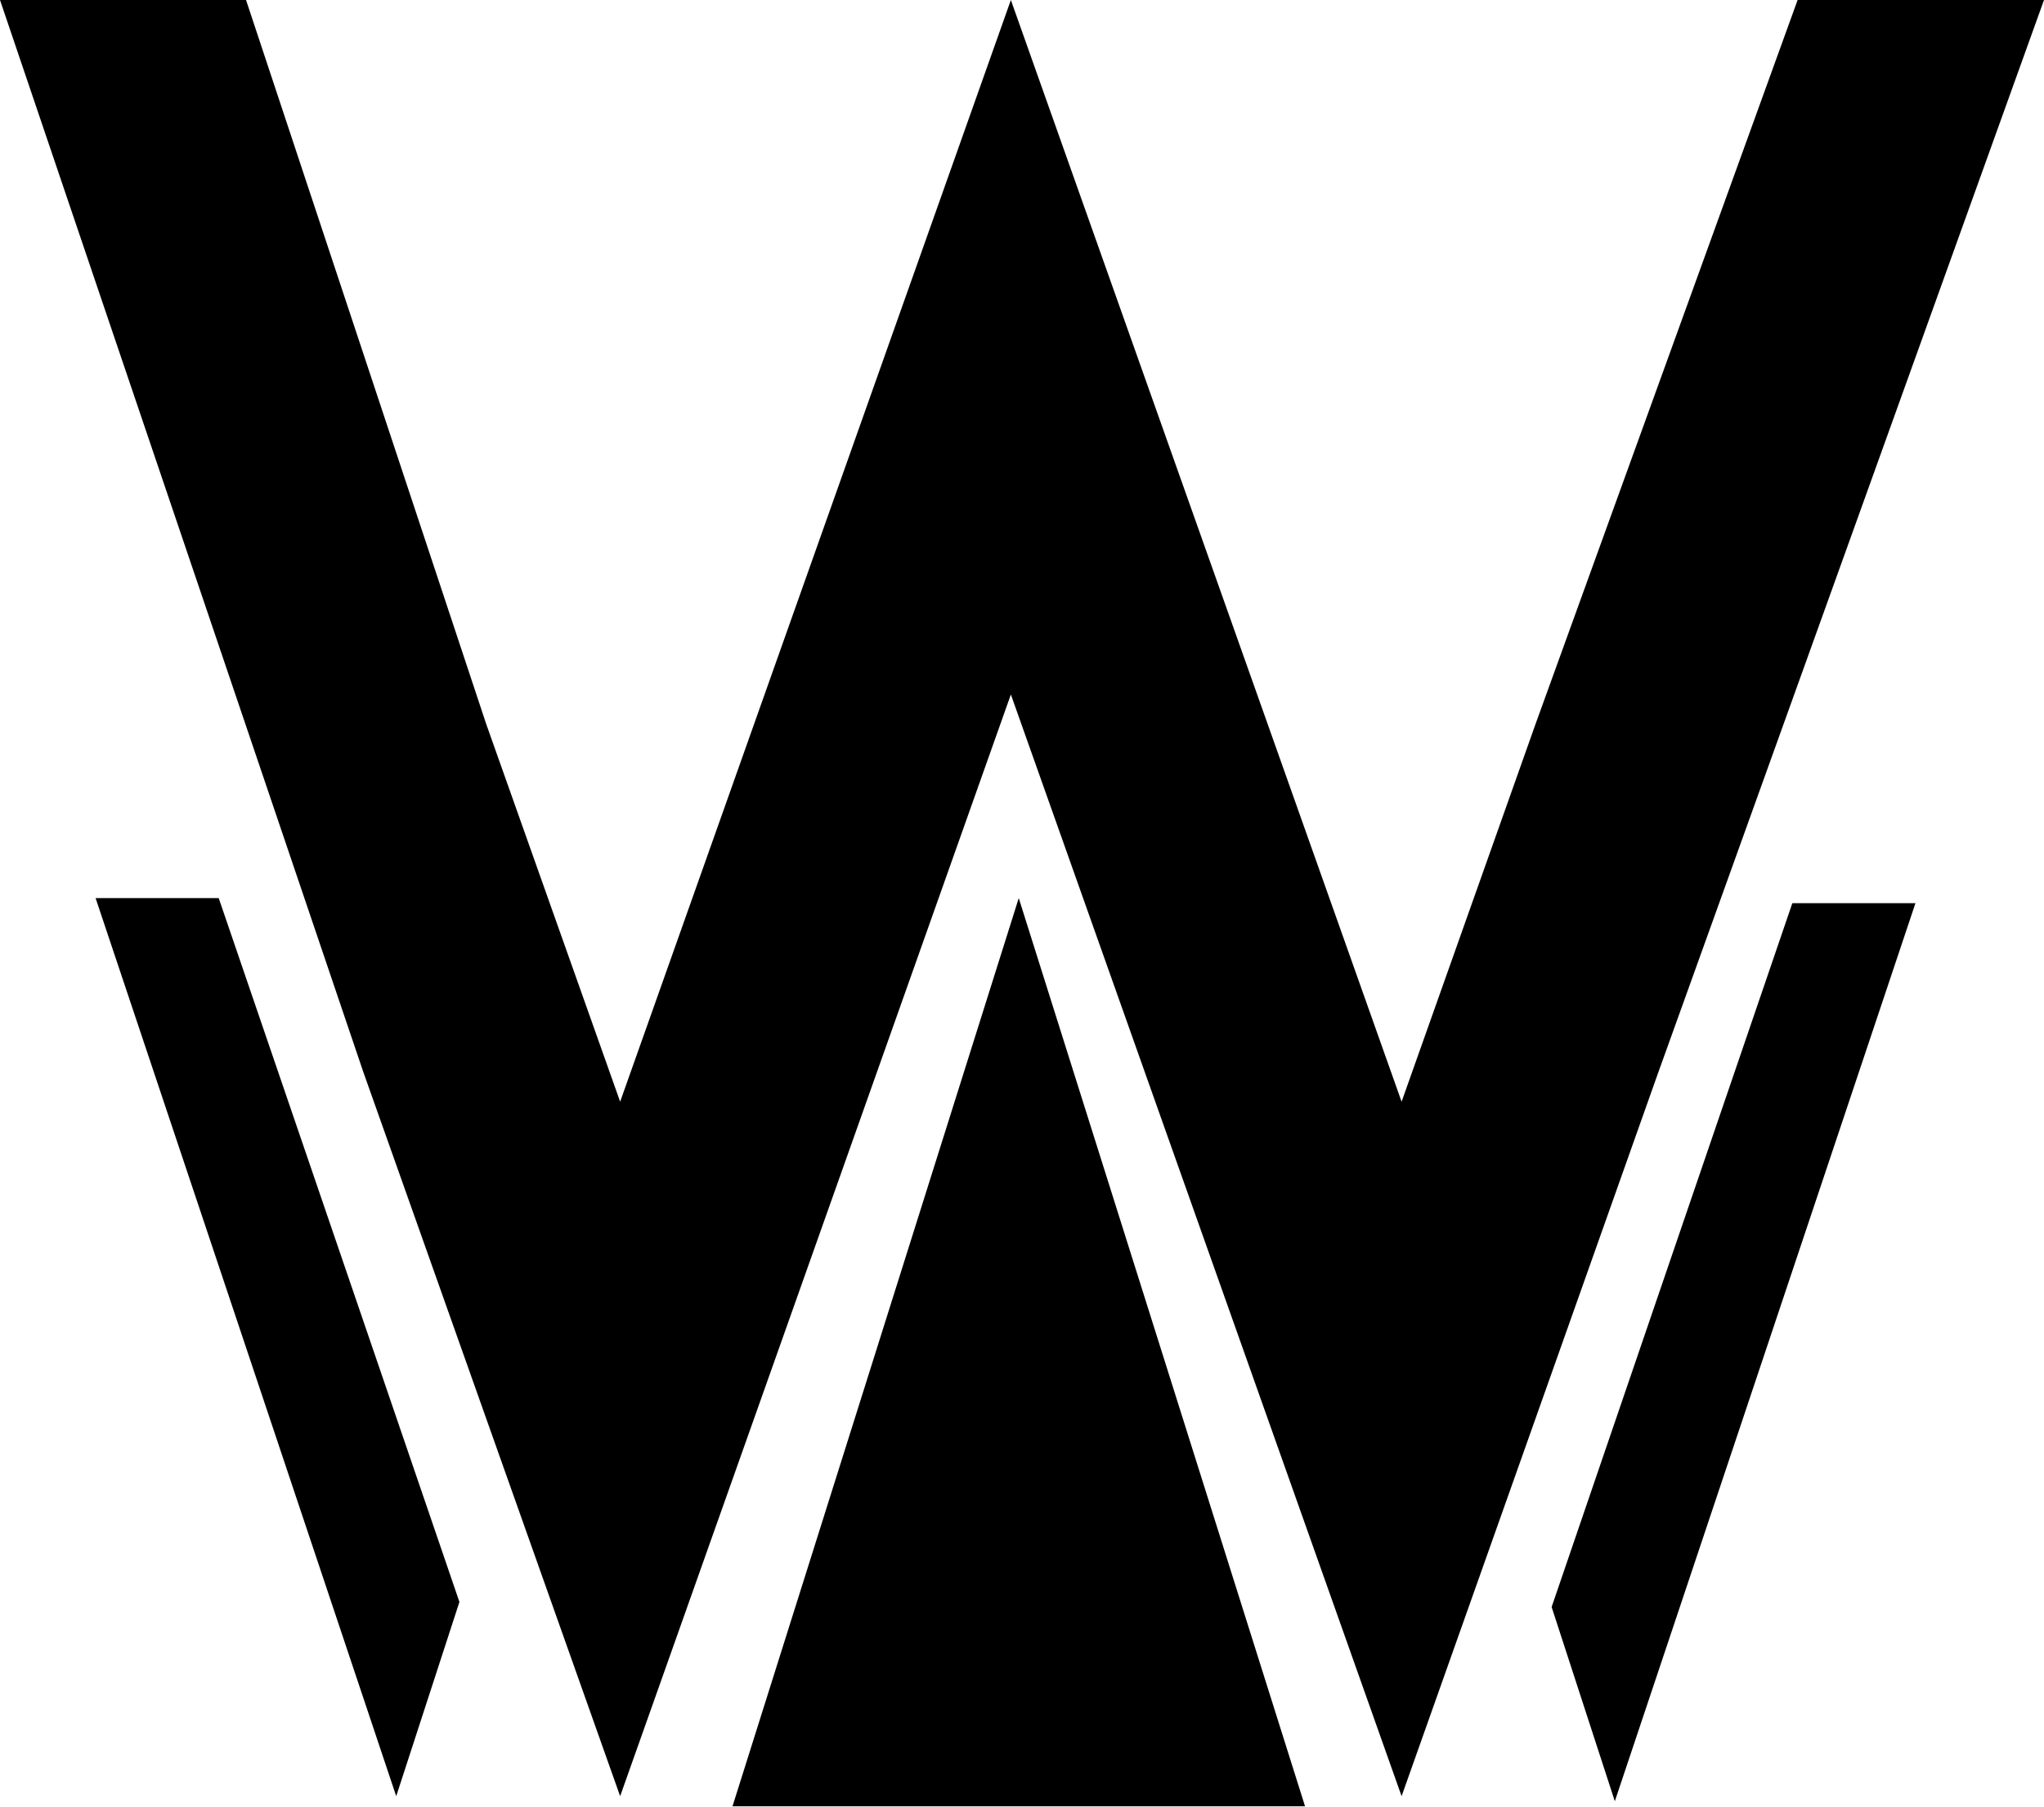
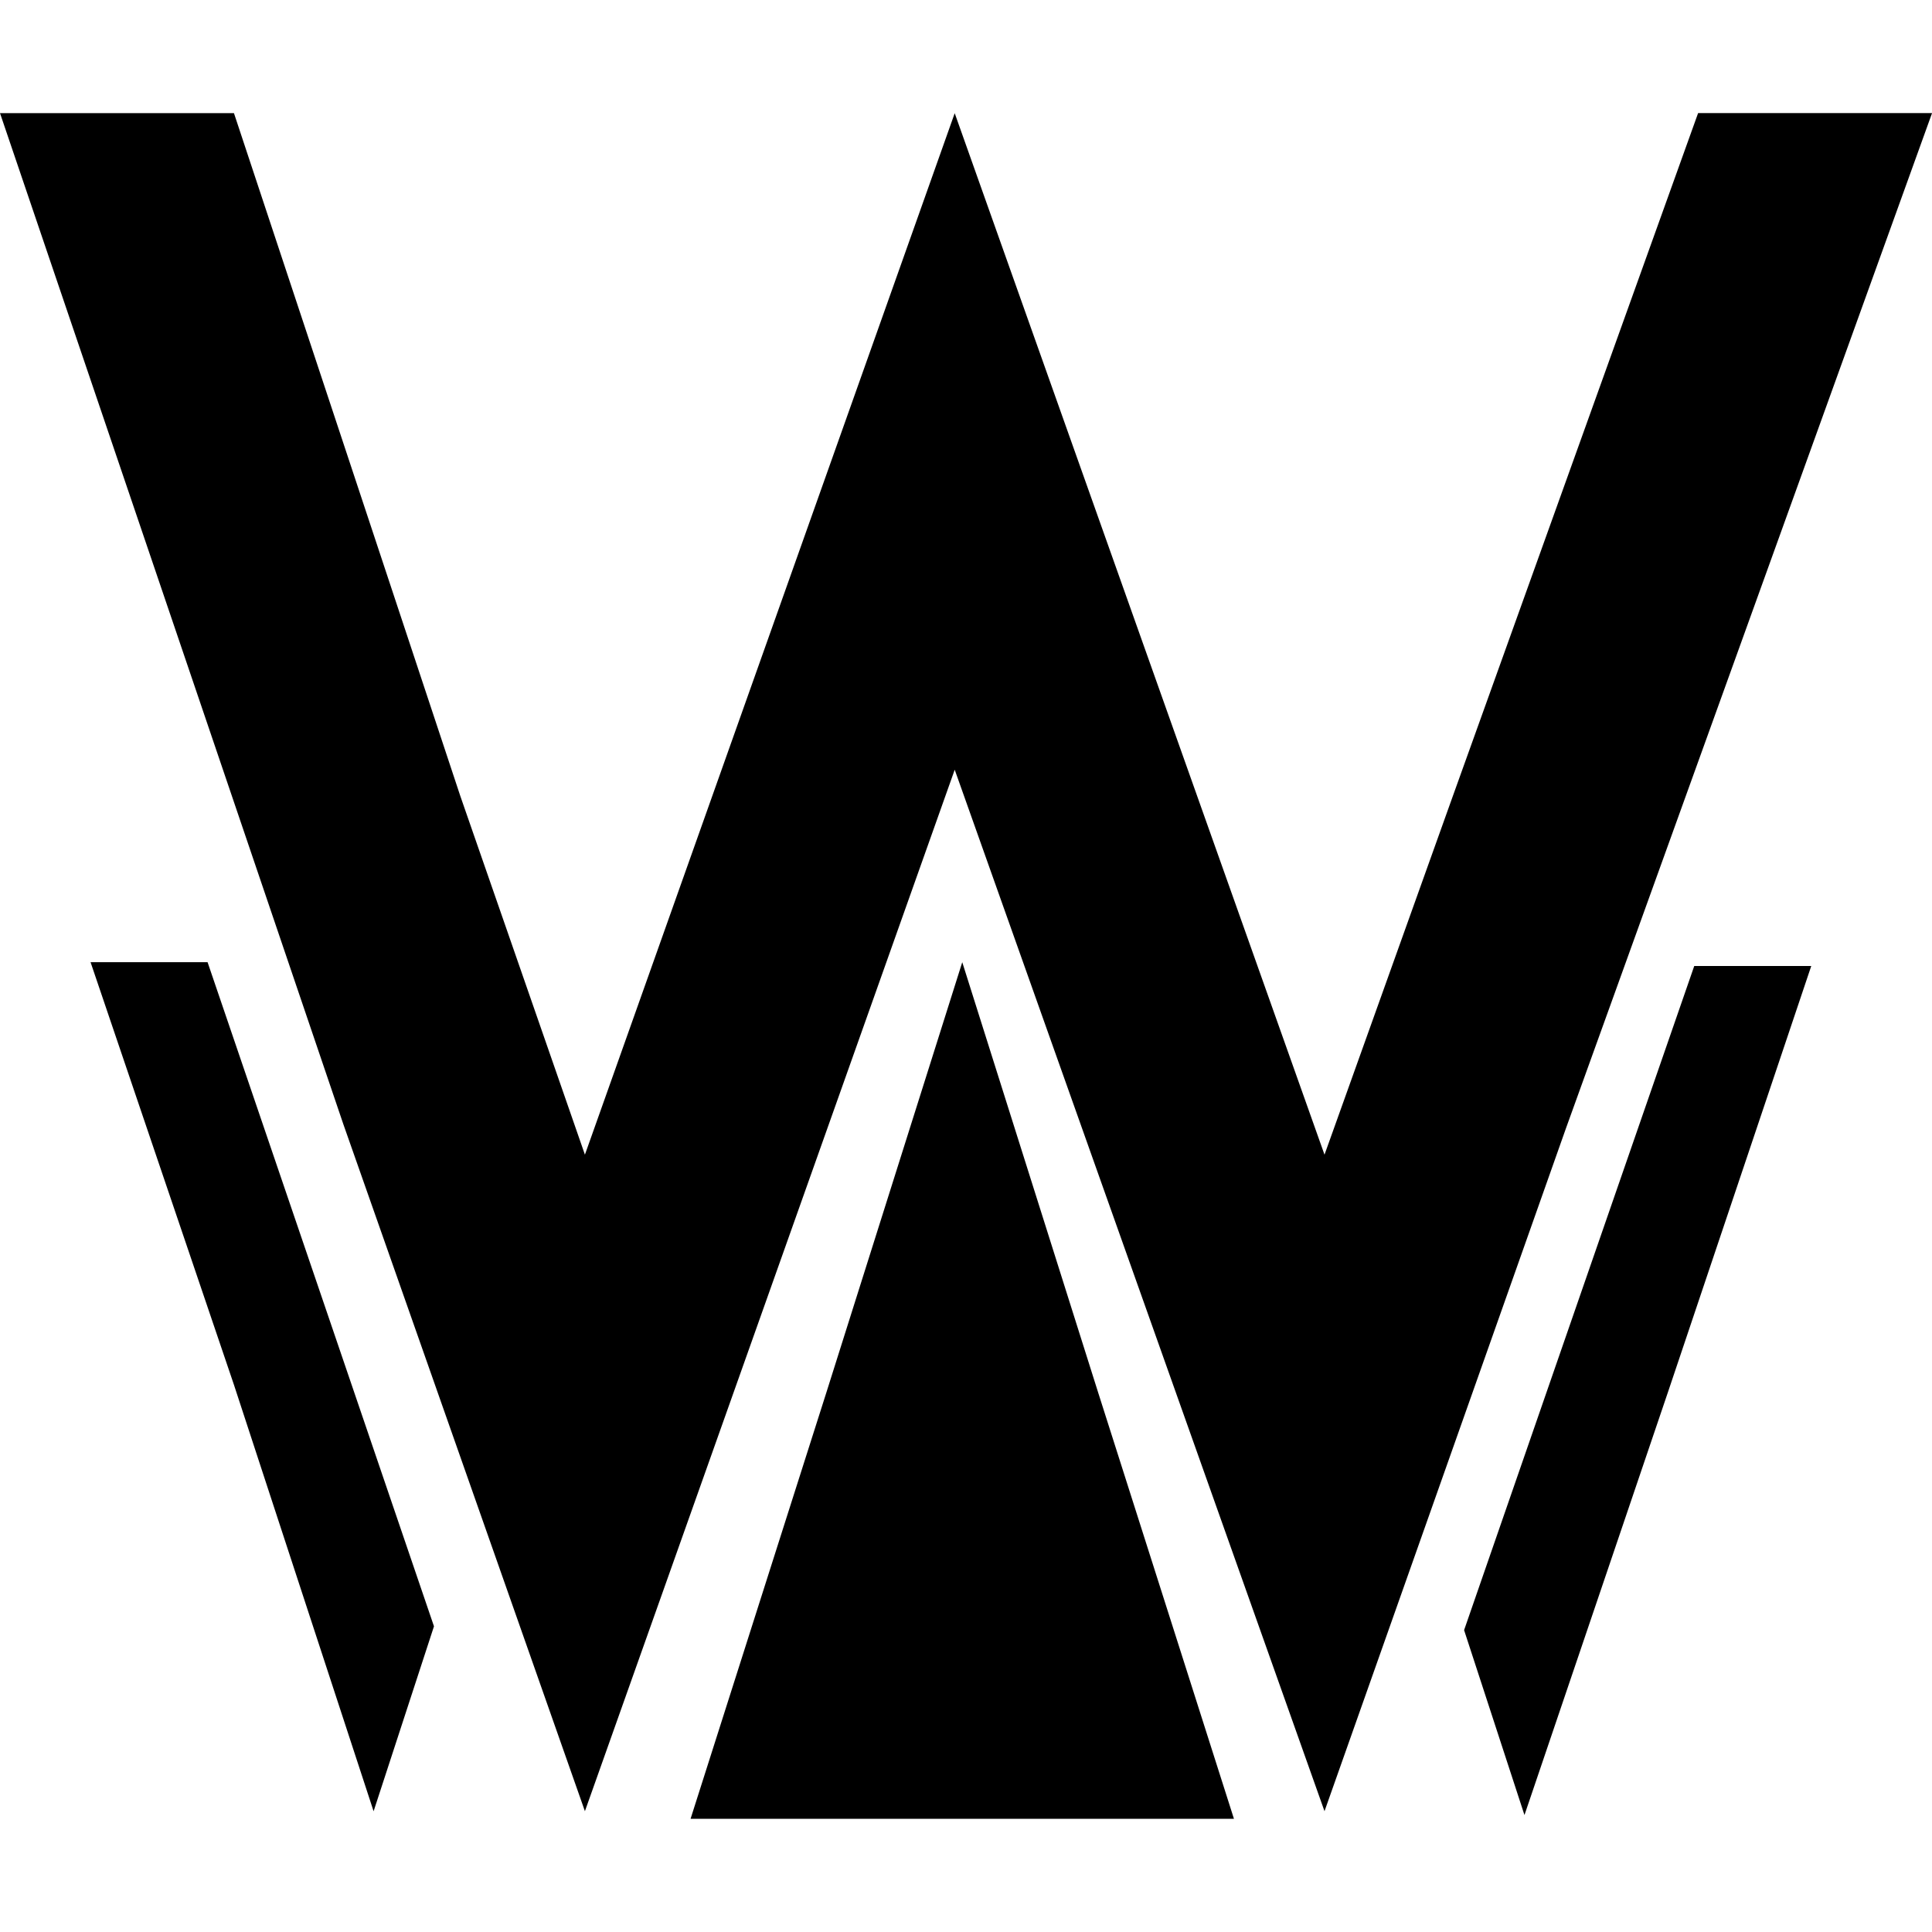
- <svg xmlns="http://www.w3.org/2000/svg" version="1.1" id="Layer_1" x="0px" y="0px" width="314.84px" height="278.211px" viewBox="0 0 314.84 278.211" enable-background="new 0 0 314.84 278.211" xml:space="preserve">
-   <g>
-     <polygon fill="none" points="95.522,169.686 155.705,0 37.898,0 74.888,111.507  " />
-     <polygon fill="none" points="236.557,111.416 276.889,0 155.705,0 215.889,169.687  " />
-     <g>
-       <polygon fill="#800000018000000180000001" points="236.557,111.416 215.889,169.687 155.705,0 95.522,169.686 74.888,111.507     37.898,0 0,0 55.963,165.117 95.521,276.651 155.705,106.967 215.889,276.652 255.393,165.272 314.84,0 276.889,0   " />
-     </g>
-     <g>
-       <polygon fill="#800000018000000180000001" points="156.919,138.326 134.879,208.268 112.828,278.211 156.919,278.211     201.018,278.211 178.973,208.268   " />
-     </g>
-     <line fill="none" stroke="#800000018000000180000001" stroke-width="0" stroke-linecap="round" stroke-linejoin="round" x1="8374.877" y1="0" x2="314.84" y2="0" />
-     <line fill="none" stroke="#800000018000000180000001" stroke-width="0" stroke-linecap="round" stroke-linejoin="round" x1="276.889" y1="0" x2="155.705" y2="0" />
-     <line fill="none" stroke="#800000018000000180000001" stroke-width="0" stroke-linecap="round" stroke-linejoin="round" x1="37.898" y1="0" x2="155.705" y2="0" />
-     <line fill="none" stroke="#800000018000000180000001" stroke-width="0" stroke-linecap="round" stroke-linejoin="round" x1="0" y1="0" x2="-8008.123" y2="0" />
-     <line fill="none" stroke="#800000018000000180000001" stroke-width="0" stroke-linecap="round" stroke-linejoin="round" x1="37.898" y1="0" x2="0" y2="0" />
-     <line fill="none" stroke="#800000018000000180000001" stroke-width="0" stroke-linecap="round" stroke-linejoin="round" x1="276.889" y1="0" x2="314.84" y2="0" />
-     <g>
-       <polygon fill="#800000018000000180000001" points="14.723,138.326 37.877,207.488 61.03,276.652 70.765,246.736 33.687,138.326       " />
-     </g>
-     <g>
-       <polygon fill="#800000018000000180000001" points="238.999,247.515 248.734,277.431 271.886,208.267 295.041,139.105     276.078,139.105   " />
-     </g>
-   </g>
+ <svg xmlns="http://www.w3.org/2000/svg" version="1.1" width="32" height="32" viewBox="0 0 32 32">
+   <path d="M24.063 13.187l-2.125 5.938-6.125-17.25-6.125 17.25-2.063-5.938-3.75-11.313h-3.875l5.688 16.75 4 11.375 6.125-17.25 6.125 17.25 4-11.313 6.063-16.813h-3.875zM15.938 15.937l-2.25 7.125-2.25 7.063h9l-2.25-7.063zM1.5 15.937l2.375 7 2.313 7.063 1-3.063-3.75-11zM24.25 27l1 3.063 2.375-7 2.375-7.063h-1.938z" fill="#000000" />
</svg>
